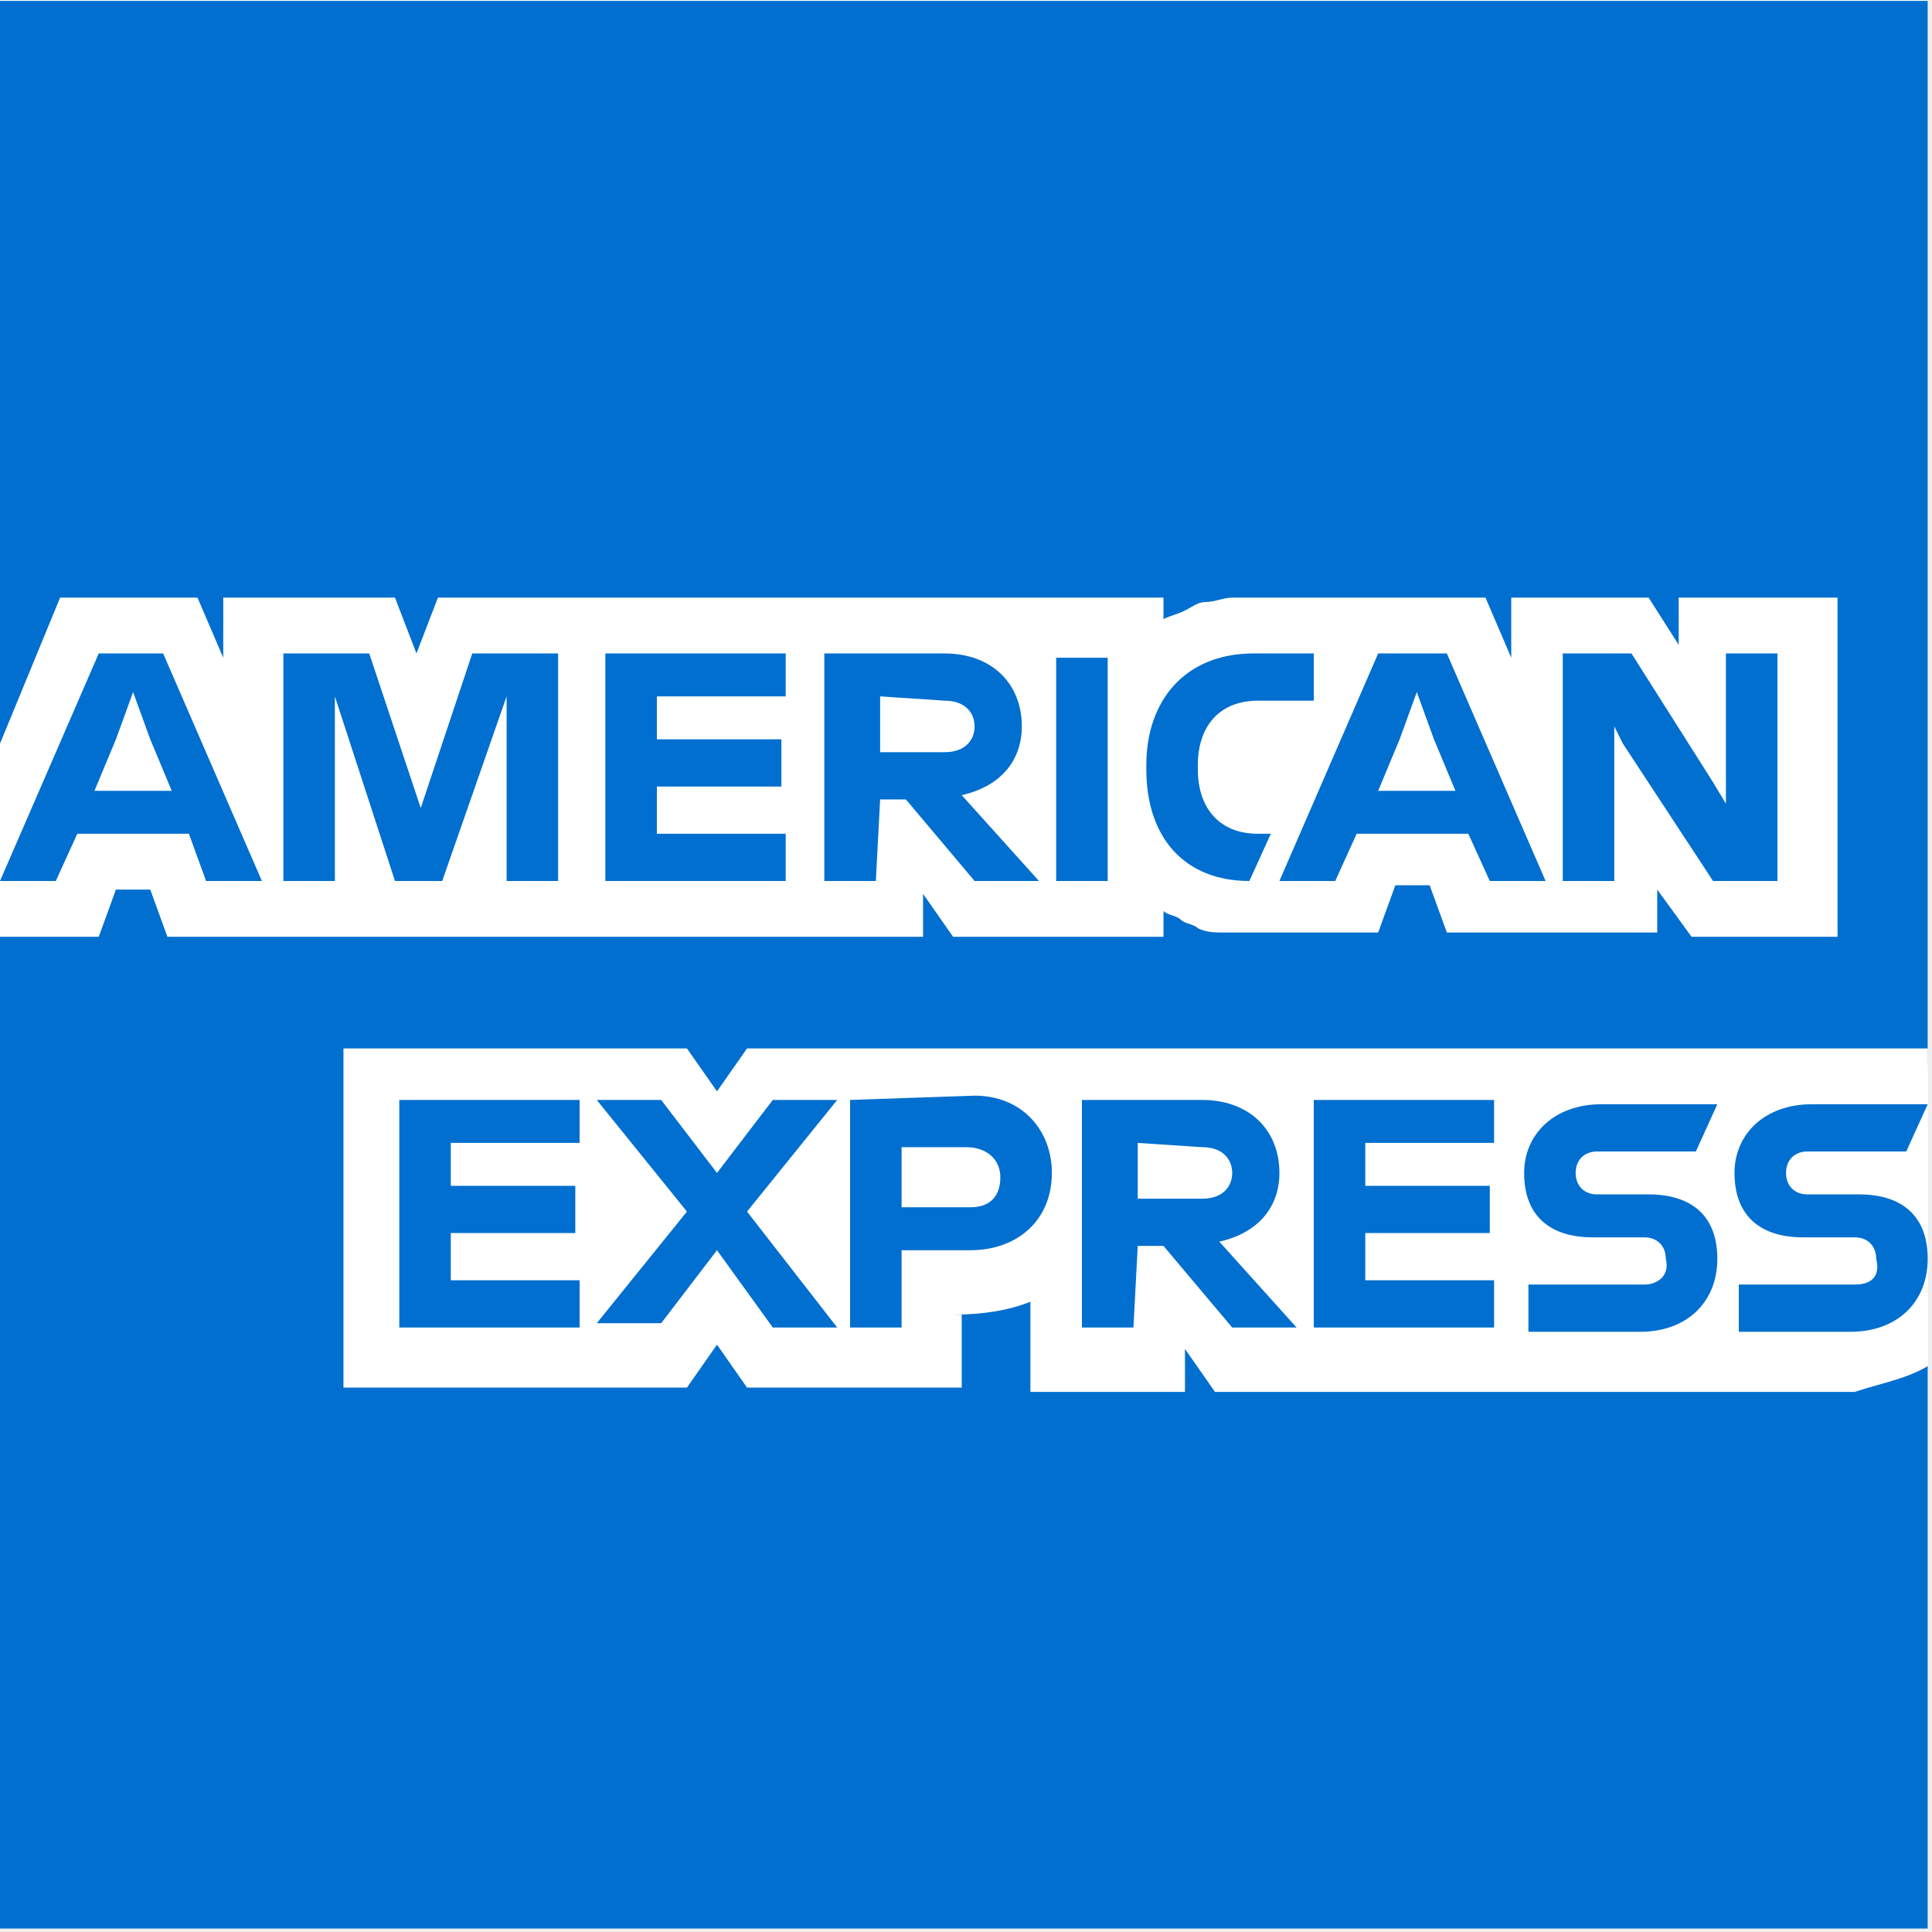
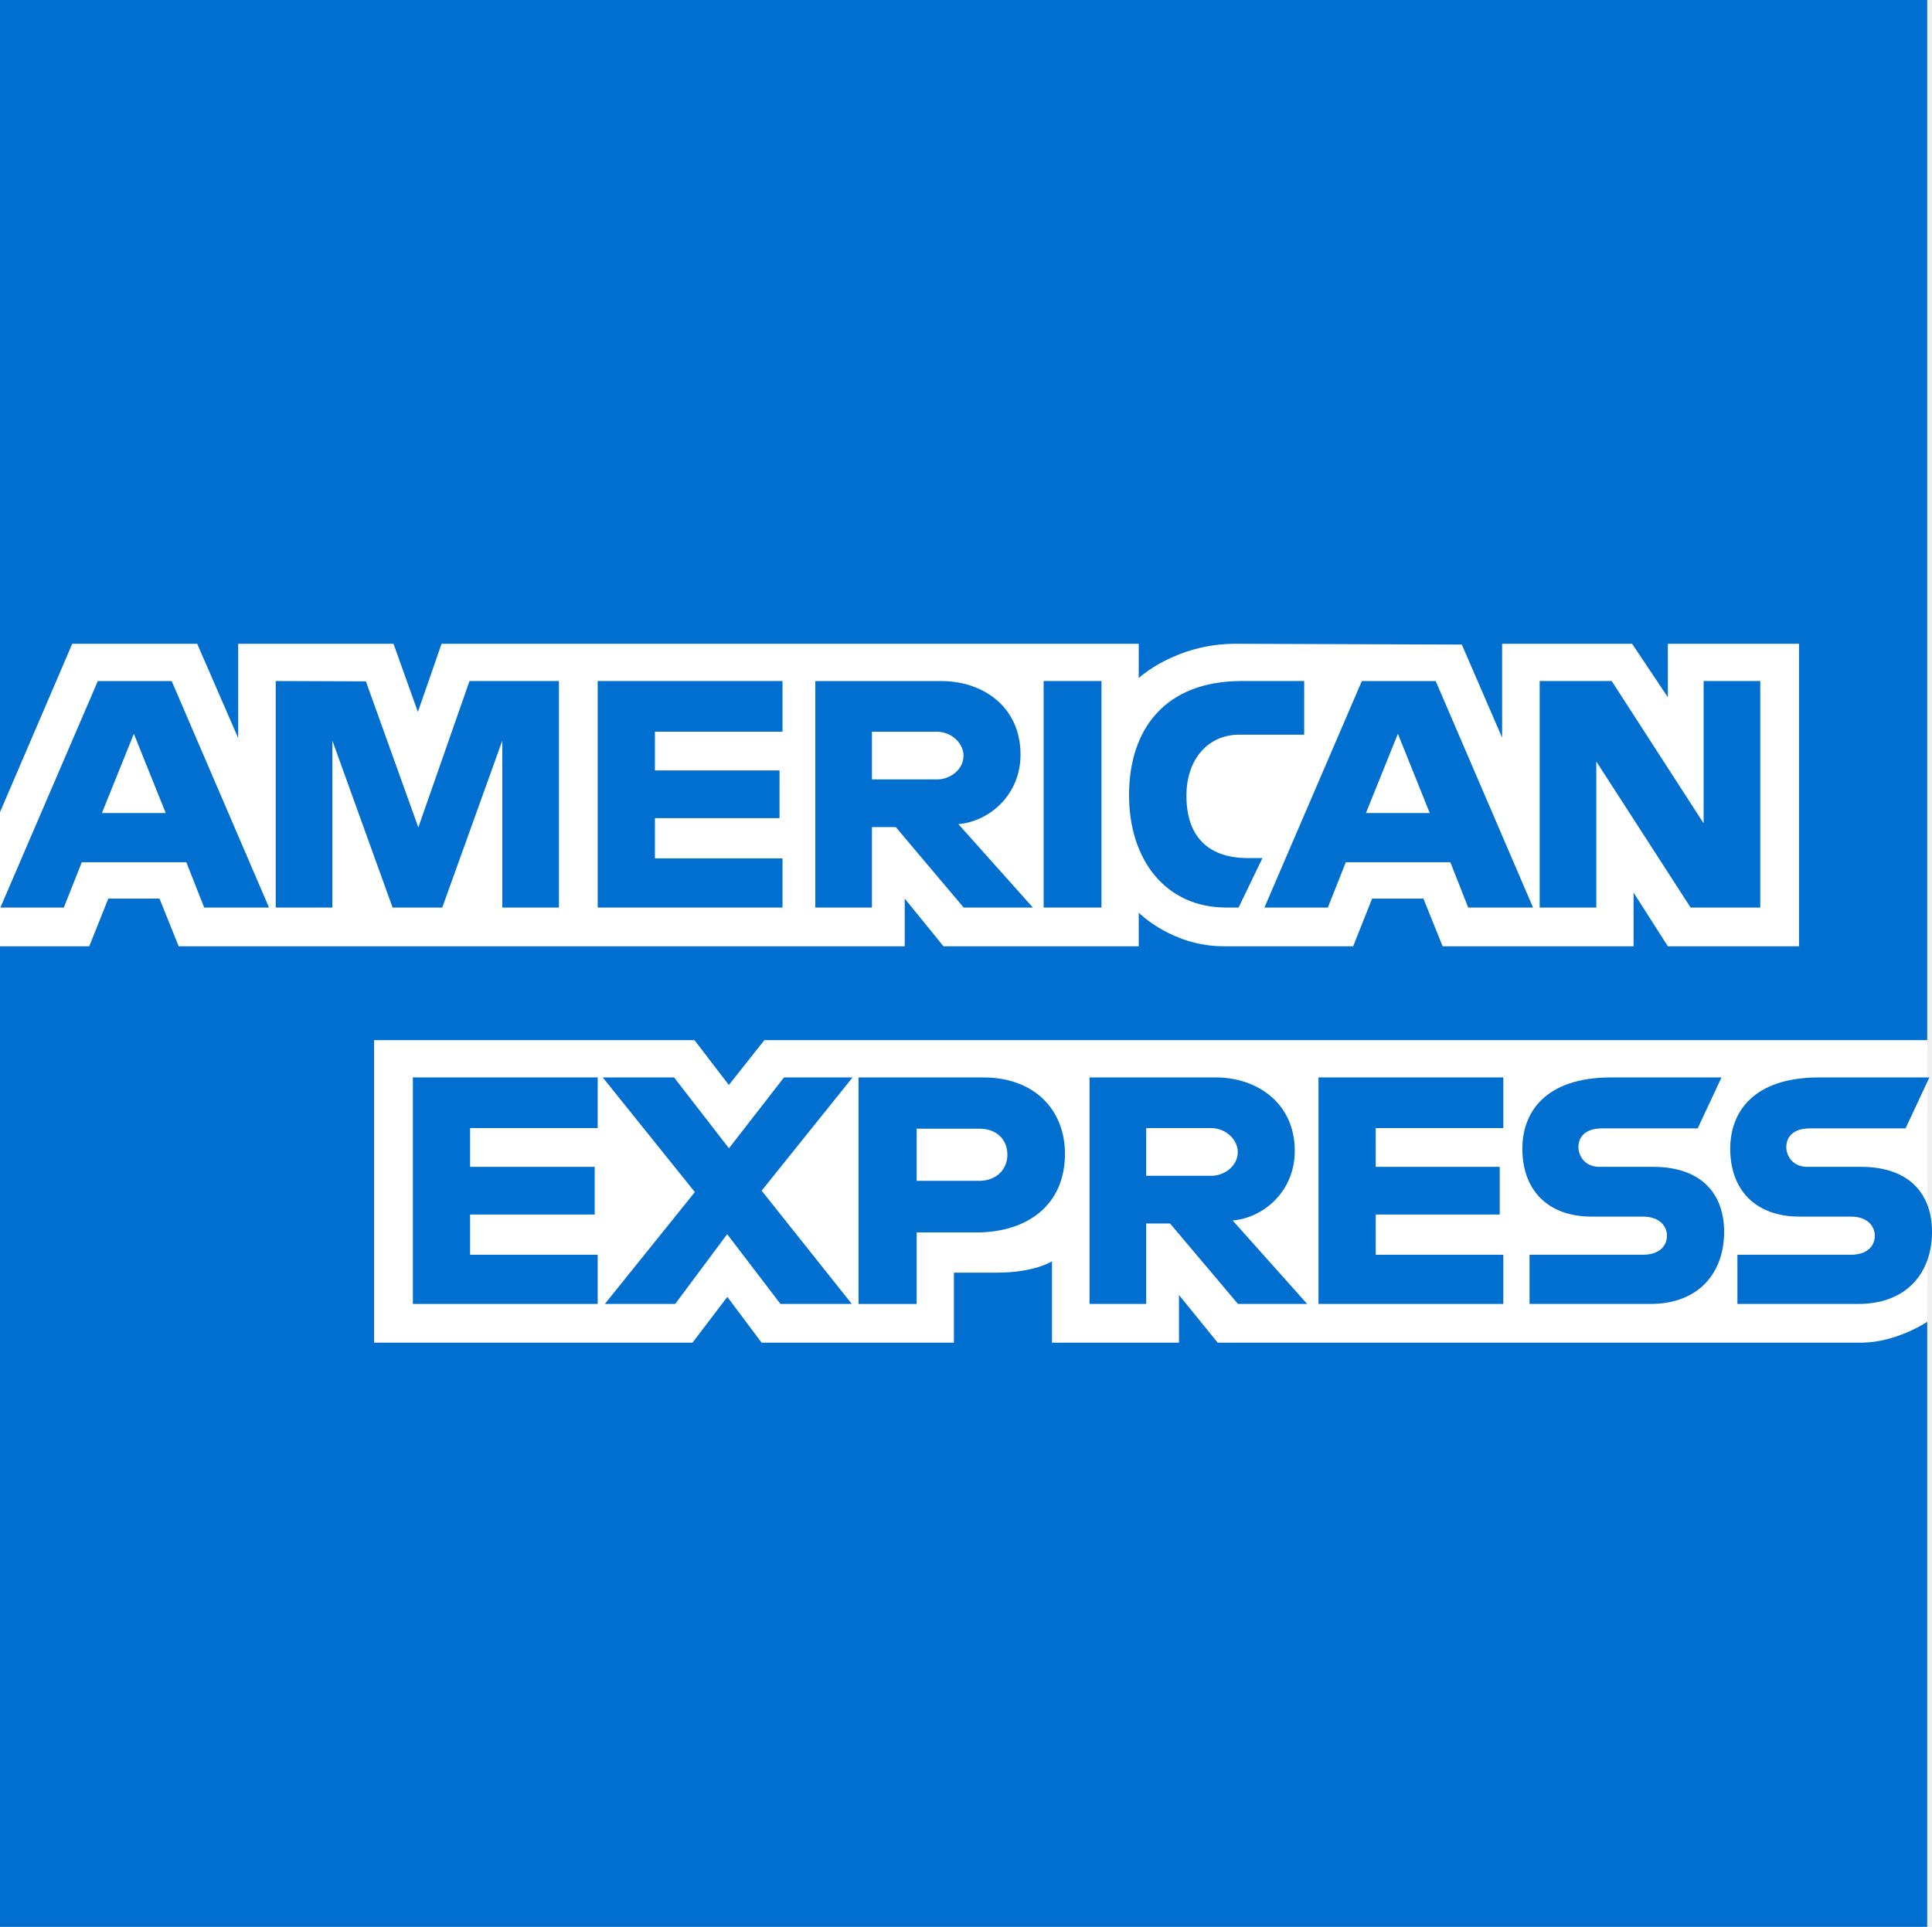
- <svg xmlns="http://www.w3.org/2000/svg" version="1.1" id="Layer_1" x="0" y="0" width="45" height="45" viewBox="0 0 45 45" xml:space="preserve">
-   <style>.st0{fill:#fff}.st1{fill:#006fcf}</style>
-   <path id="logo-blue-box-small-45-9x45-a" class="st0" d="M44.9 44.9H0V0h44.9z" />
-   <path class="st1" d="M44.9 24.2V-.1H0v44.9h44.9V31.7c-.1 0 0-7.5 0-7.5" transform="translate(0 .12)" />
-   <path class="st0" d="M39.4 21.7h3.4v-7.9h-3.7v1.1l-.7-1.1h-3.2v1.4l-.6-1.4h-5.9c-.2 0-.4.1-.6.1s-.3.1-.5.2-.3.1-.5.2v-.5H10.2l-.5 1.3-.5-1.3h-4v1.4l-.6-1.4H1.4L0 17.2v4.5h2.3l.4-1.1h.8l.4 1.1h17.6v-1l.7 1h4.9v-.6c.1.1.3.1.4.2s.3.1.4.2c.2.1.4.1.6.1h3.6l.4-1.1h.8l.4 1.1h4.9v-1l.8 1.1zm5.5 10v-7.4H17.4l-.7 1-.7-1H8v7.9h8l.7-1 .7 1h5v-1.7h-.2c.7 0 1.3-.1 1.8-.3v2.1h3.6v-1l.7 1h14.9c.6-.2 1.2-.3 1.7-.6z" transform="translate(0 .12)" />
-   <path class="st1" d="M43.2 29.8h-2.7v1.1h2.6c1.1 0 1.8-.7 1.8-1.7s-.6-1.5-1.6-1.5h-1.2c-.3 0-.5-.2-.5-.5s.2-.5.5-.5h2.3l.5-1.1h-2.7c-1.1 0-1.8.7-1.8 1.6 0 1 .6 1.5 1.6 1.5h1.2c.3 0 .5.2.5.5.1.4-.1.6-.5.6zm-4.9 0h-2.7v1.1h2.6c1.1 0 1.8-.7 1.8-1.7s-.6-1.5-1.6-1.5h-1.2c-.3 0-.5-.2-.5-.5s.2-.5.5-.5h2.3l.5-1.1h-2.7c-1.1 0-1.8.7-1.8 1.6 0 1 .6 1.5 1.6 1.5h1.2c.3 0 .5.2.5.5.1.4-.2.6-.5.6zm-3.5-3.2v-1.1h-4.2v5.3h4.2v-1.1h-3v-1.1h2.9v-1.1h-2.9v-1h3v.1zm-6.8 0c.5 0 .7.3.7.6s-.2.6-.7.6h-1.5v-1.3l1.5.1zm-1.5 2.3h.6l1.6 1.9h1.5l-1.8-2c.9-.2 1.4-.8 1.4-1.6 0-1-.7-1.7-1.8-1.7h-2.8v5.3h1.2l.1-1.9zm-3.2-1.6c0 .4-.2.7-.7.7H21v-1.4h1.5c.5 0 .8.3.8.7zm-3.5-1.8v5.3H21V29h1.6c1.1 0 1.9-.7 1.9-1.8 0-1-.7-1.8-1.8-1.8l-2.9.1zM18 30.8h1.5l-2.1-2.7 2.1-2.6H18l-1.3 1.7-1.3-1.7h-1.5l2.1 2.6-2.1 2.6h1.5l1.3-1.7 1.3 1.8zm-4.5-4.2v-1.1H9.3v5.3h4.2v-1.1h-3v-1.1h2.9v-1.1h-2.9v-1h3v.1zm24.3-9.4l2.1 3.2h1.5v-5.3h-1.2v3.5l-.3-.5-1.9-3h-1.6v5.3h1.2v-3.6l.2.4zm-5.2-.1L33 16l.4 1.1.5 1.2h-1.8l.5-1.2zm2.1 3.3H36l-2.3-5.3h-1.6l-2.3 5.3h1.3l.5-1.1h2.6l.5 1.1zm-5.6 0l.5-1.1h-.3c-.9 0-1.4-.6-1.4-1.5v-.1c0-.9.5-1.5 1.4-1.5h1.3v-1.1h-1.4c-1.6 0-2.5 1.1-2.5 2.6v.1c0 1.6.9 2.6 2.4 2.6zm-4.5 0h1.2v-5.2h-1.2v5.2zM22 16.2c.5 0 .7.3.7.6s-.2.6-.7.6h-1.5v-1.3l1.5.1zm-1.5 2.3h.6l1.6 1.9h1.5l-1.8-2c.9-.2 1.4-.8 1.4-1.6 0-1-.7-1.7-1.8-1.7h-2.8v5.3h1.2l.1-1.9zm-2.2-2.3v-1.1h-4.2v5.3h4.2v-1.1h-3v-1.1h2.9v-1.1h-2.9v-1h3v.1zm-9.1 4.2h1.1l1.5-4.3v4.3H13v-5.3h-2l-1.2 3.6-1.2-3.6h-2v5.3h1.2v-4.3l1.4 4.3zm-6.5-3.3l.4-1.1.4 1.1.5 1.2H2.2l.5-1.2zm2.1 3.3h1.3l-2.3-5.3H2.3L0 20.4h1.3l.5-1.1h2.6l.4 1.1z" transform="translate(0 .12)" />
+ <svg xmlns="http://www.w3.org/2000/svg" width="1000" height="997.517" id="svg2" version="1.1">
+   <defs id="defs4" />
+   <g id="layer1" transform="translate(-55.5,-1002.345)">
+     <path id="path3078" d="m 55.5,1002.345 997.517,0 0,538.489 -49.374,77.147 49.374,68.661 0,313.219 -997.517,0 0,-507.63 L 86.359,1456.744 55.5,1422.799 Z" style="fill:#016fd0;fill-opacity:1;stroke:none" />
+     <path id="path3082" d="m 249.14,1697.444 0,-156.609 165.82,0 17.791,23.192 18.379,-23.192 601.887,0 0,145.809 c 0,0 -15.74,10.644 -33.945,10.801 l -333.277,0 -20.058,-24.687 0,24.687 -65.73,0 0,-42.142 c 0,0 -8.979,5.883 -28.39,5.883 l -22.373,0 0,36.259 -99.52,0 -17.765,-23.69 -18.038,23.69 z" style="fill:#ffffff;stroke:none" />
+     <path id="path3080" d="m 55.5,1422.799 37.393,-87.177 64.668,0 21.221,48.833 0,-48.833 80.388,0 12.633,35.295 12.247,-35.295 360.857,0 0,17.744 c 0,0 18.97,-17.744 50.146,-17.744 l 117.085,0.409 20.855,48.194 0,-48.603 67.273,0 18.515,27.683 0,-27.683 67.89,0 0,156.609 -67.89,0 -17.744,-27.773 0,27.773 -98.838,0 -9.94,-24.687 -26.571,0 -9.778,24.687 -67.029,0 c -26.826,0 -43.974,-17.382 -43.974,-17.382 l 0,17.382 -101.063,0 -20.058,-24.687 0,24.687 -375.805,0 -9.933,-24.687 -26.486,0 -9.863,24.687 -46.199,0 z" style="fill:#ffffff;stroke:none" />
+     <path id="path3046" d="m 106.128,1354.929 -50.435,117.264 32.836,0 9.306,-23.482 54.1,0 9.258,23.482 33.559,0 -50.387,-117.264 -38.236,0 z m 18.66,27.291 16.49,41.033 -33.029,0 16.538,-41.033 z" style="fill:#016fd0;fill-opacity:1;stroke:none" />
+     <path id="path3048" d="m 198.223,1472.174 0,-117.264 46.662,0.173 27.14,75.605 26.49,-75.778 46.288,0 0,117.264 -29.316,0 0,-86.405 -31.076,86.405 -25.71,0 -31.162,-86.405 0,86.405 z" style="fill:#016fd0;fill-opacity:1;stroke:none" />
+     <path id="path3050" d="m 364.861,1472.174 0,-117.264 95.663,0 0,26.23 -66.038,0 0,20.058 64.495,0 0,24.687 -64.495,0 0,20.83 66.038,0 0,25.459 z" style="fill:#016fd0;fill-opacity:1;stroke:none" />
+     <path id="path3052" d="m 477.497,1354.929 0,117.264 29.316,0 0,-41.66 12.344,0 35.15,41.66 35.825,0 -38.574,-43.203 c 15.831,-1.336 32.161,-14.923 32.161,-36.018 0,-24.677 -19.368,-38.043 -40.985,-38.043 l -65.238,0 z m 29.316,26.23 33.511,0 c 8.039,0 13.887,6.288 13.887,12.344 0,7.79 -7.577,12.344 -13.453,12.344 l -33.945,0 0,-24.687 z" style="fill:#016fd0;fill-opacity:1;stroke:none" />
+     <path id="path3054" d="m 625.62,1472.174 -29.933,0 0,-117.264 29.933,0 z" style="fill:#016fd0;fill-opacity:1;stroke:none" />
+     <path id="path3056" d="m 696.595,1472.174 -6.461,0 c -31.262,0 -50.242,-24.629 -50.242,-58.15 0,-34.349 18.768,-59.114 58.246,-59.114 l 32.402,0 0,27.773 -33.587,0 c -16.026,0 -27.36,12.507 -27.36,31.631 0,22.71 12.96,32.248 31.63,32.248 l 7.715,0 z" style="fill:#016fd0;fill-opacity:1;stroke:none" />
+     <path style="fill:#016fd0;fill-opacity:1;stroke:none" d="m 760.387,1354.929 -50.435,117.264 32.836,0 9.306,-23.482 54.1,0 9.258,23.482 33.559,0 -50.387,-117.264 -38.236,0 z m 18.66,27.291 16.49,41.033 -33.029,0 16.538,-41.033 z" id="path3058" />
+     <path id="path3060" d="m 852.433,1472.174 0,-117.264 37.272,0 47.59,73.676 0,-73.676 29.316,0 0,117.264 -36.066,0 -48.796,-75.605 0,75.605 z" style="fill:#016fd0;fill-opacity:1;stroke:none" />
+     <path style="fill:#016fd0;fill-opacity:1;stroke:none" d="m 269.199,1677.386 0,-117.264 95.663,0 0,26.23 -66.038,0 0,20.058 64.495,0 0,24.687 -64.495,0 0,20.83 66.038,0 0,25.459 z" id="path3062" />
+     <path id="path3064" d="m 737.947,1677.386 0,-117.264 95.663,0 0,26.23 -66.038,0 0,20.058 64.187,0 0,24.687 -64.187,0 0,20.83 66.038,0 0,25.459 z" style="fill:#016fd0;fill-opacity:1;stroke:none" />
+     <path id="path3066" d="m 368.574,1677.386 46.578,-57.909 -47.687,-59.355 36.934,0 28.4,36.693 28.496,-36.693 35.488,0 -47.06,58.632 46.664,58.632 -36.929,0 -27.575,-36.115 -26.905,36.115 z" style="fill:#016fd0;fill-opacity:1;stroke:none" />
+     <path style="fill:#016fd0;fill-opacity:1;stroke:none" d="m 499.869,1560.141 0,117.264 30.088,0 0,-37.031 30.859,0 c 26.111,0 45.903,-13.852 45.903,-40.792 0,-22.316 -15.523,-39.442 -42.094,-39.442 l -64.756,0 z m 30.088,26.519 32.498,0 c 8.435,0 14.465,5.17 14.465,13.501 0,7.826 -5.999,13.501 -14.562,13.501 l -32.402,0 0,-27.002 z" id="path3068" />
+     <path style="fill:#016fd0;fill-opacity:1;stroke:none" d="m 619.448,1560.122 0,117.264 29.316,0 0,-41.66 12.344,0 35.15,41.66 35.825,0 -38.574,-43.203 c 15.831,-1.336 32.161,-14.923 32.161,-36.018 0,-24.676 -19.368,-38.043 -40.985,-38.043 l -65.238,0 z m 29.316,26.23 33.511,0 c 8.039,0 13.887,6.288 13.887,12.344 0,7.791 -7.577,12.344 -13.453,12.344 l -33.945,0 0,-24.687 z" id="path3072" />
+     <path id="path3074" d="m 847.187,1677.386 0,-25.459 58.671,0 c 8.681,0 12.44,-4.691 12.44,-9.836 0,-4.93 -3.747,-9.913 -12.44,-9.913 l -26.513,0 c -23.046,0 -35.88,-14.041 -35.88,-35.121 0,-18.802 11.753,-36.934 45.999,-36.934 l 57.089,0 -12.344,26.384 -49.374,0 c -9.438,0 -12.344,4.953 -12.344,9.682 0,4.861 3.59,10.222 10.801,10.222 l 27.773,0 c 25.69,0 36.838,14.572 36.838,33.656 0,20.516 -12.422,37.32 -38.236,37.32 z" style="fill:#016fd0;fill-opacity:1;stroke:none" />
+     <path style="fill:#016fd0;fill-opacity:1;stroke:none" d="m 954.784,1677.386 0,-25.459 58.671,0 c 8.681,0 12.44,-4.691 12.44,-9.836 0,-4.93 -3.747,-9.913 -12.44,-9.913 l -26.513,0 c -23.046,0 -35.88,-14.041 -35.88,-35.121 0,-18.802 11.753,-36.934 45.999,-36.934 l 57.089,0 -12.344,26.384 -49.374,0 c -9.438,0 -12.344,4.953 -12.344,9.682 0,4.861 3.59,10.222 10.801,10.222 l 27.773,0 c 25.69,0 36.838,14.572 36.838,33.656 0,20.516 -12.422,37.32 -38.236,37.32 z" id="path3076" />
+   </g>
</svg>
